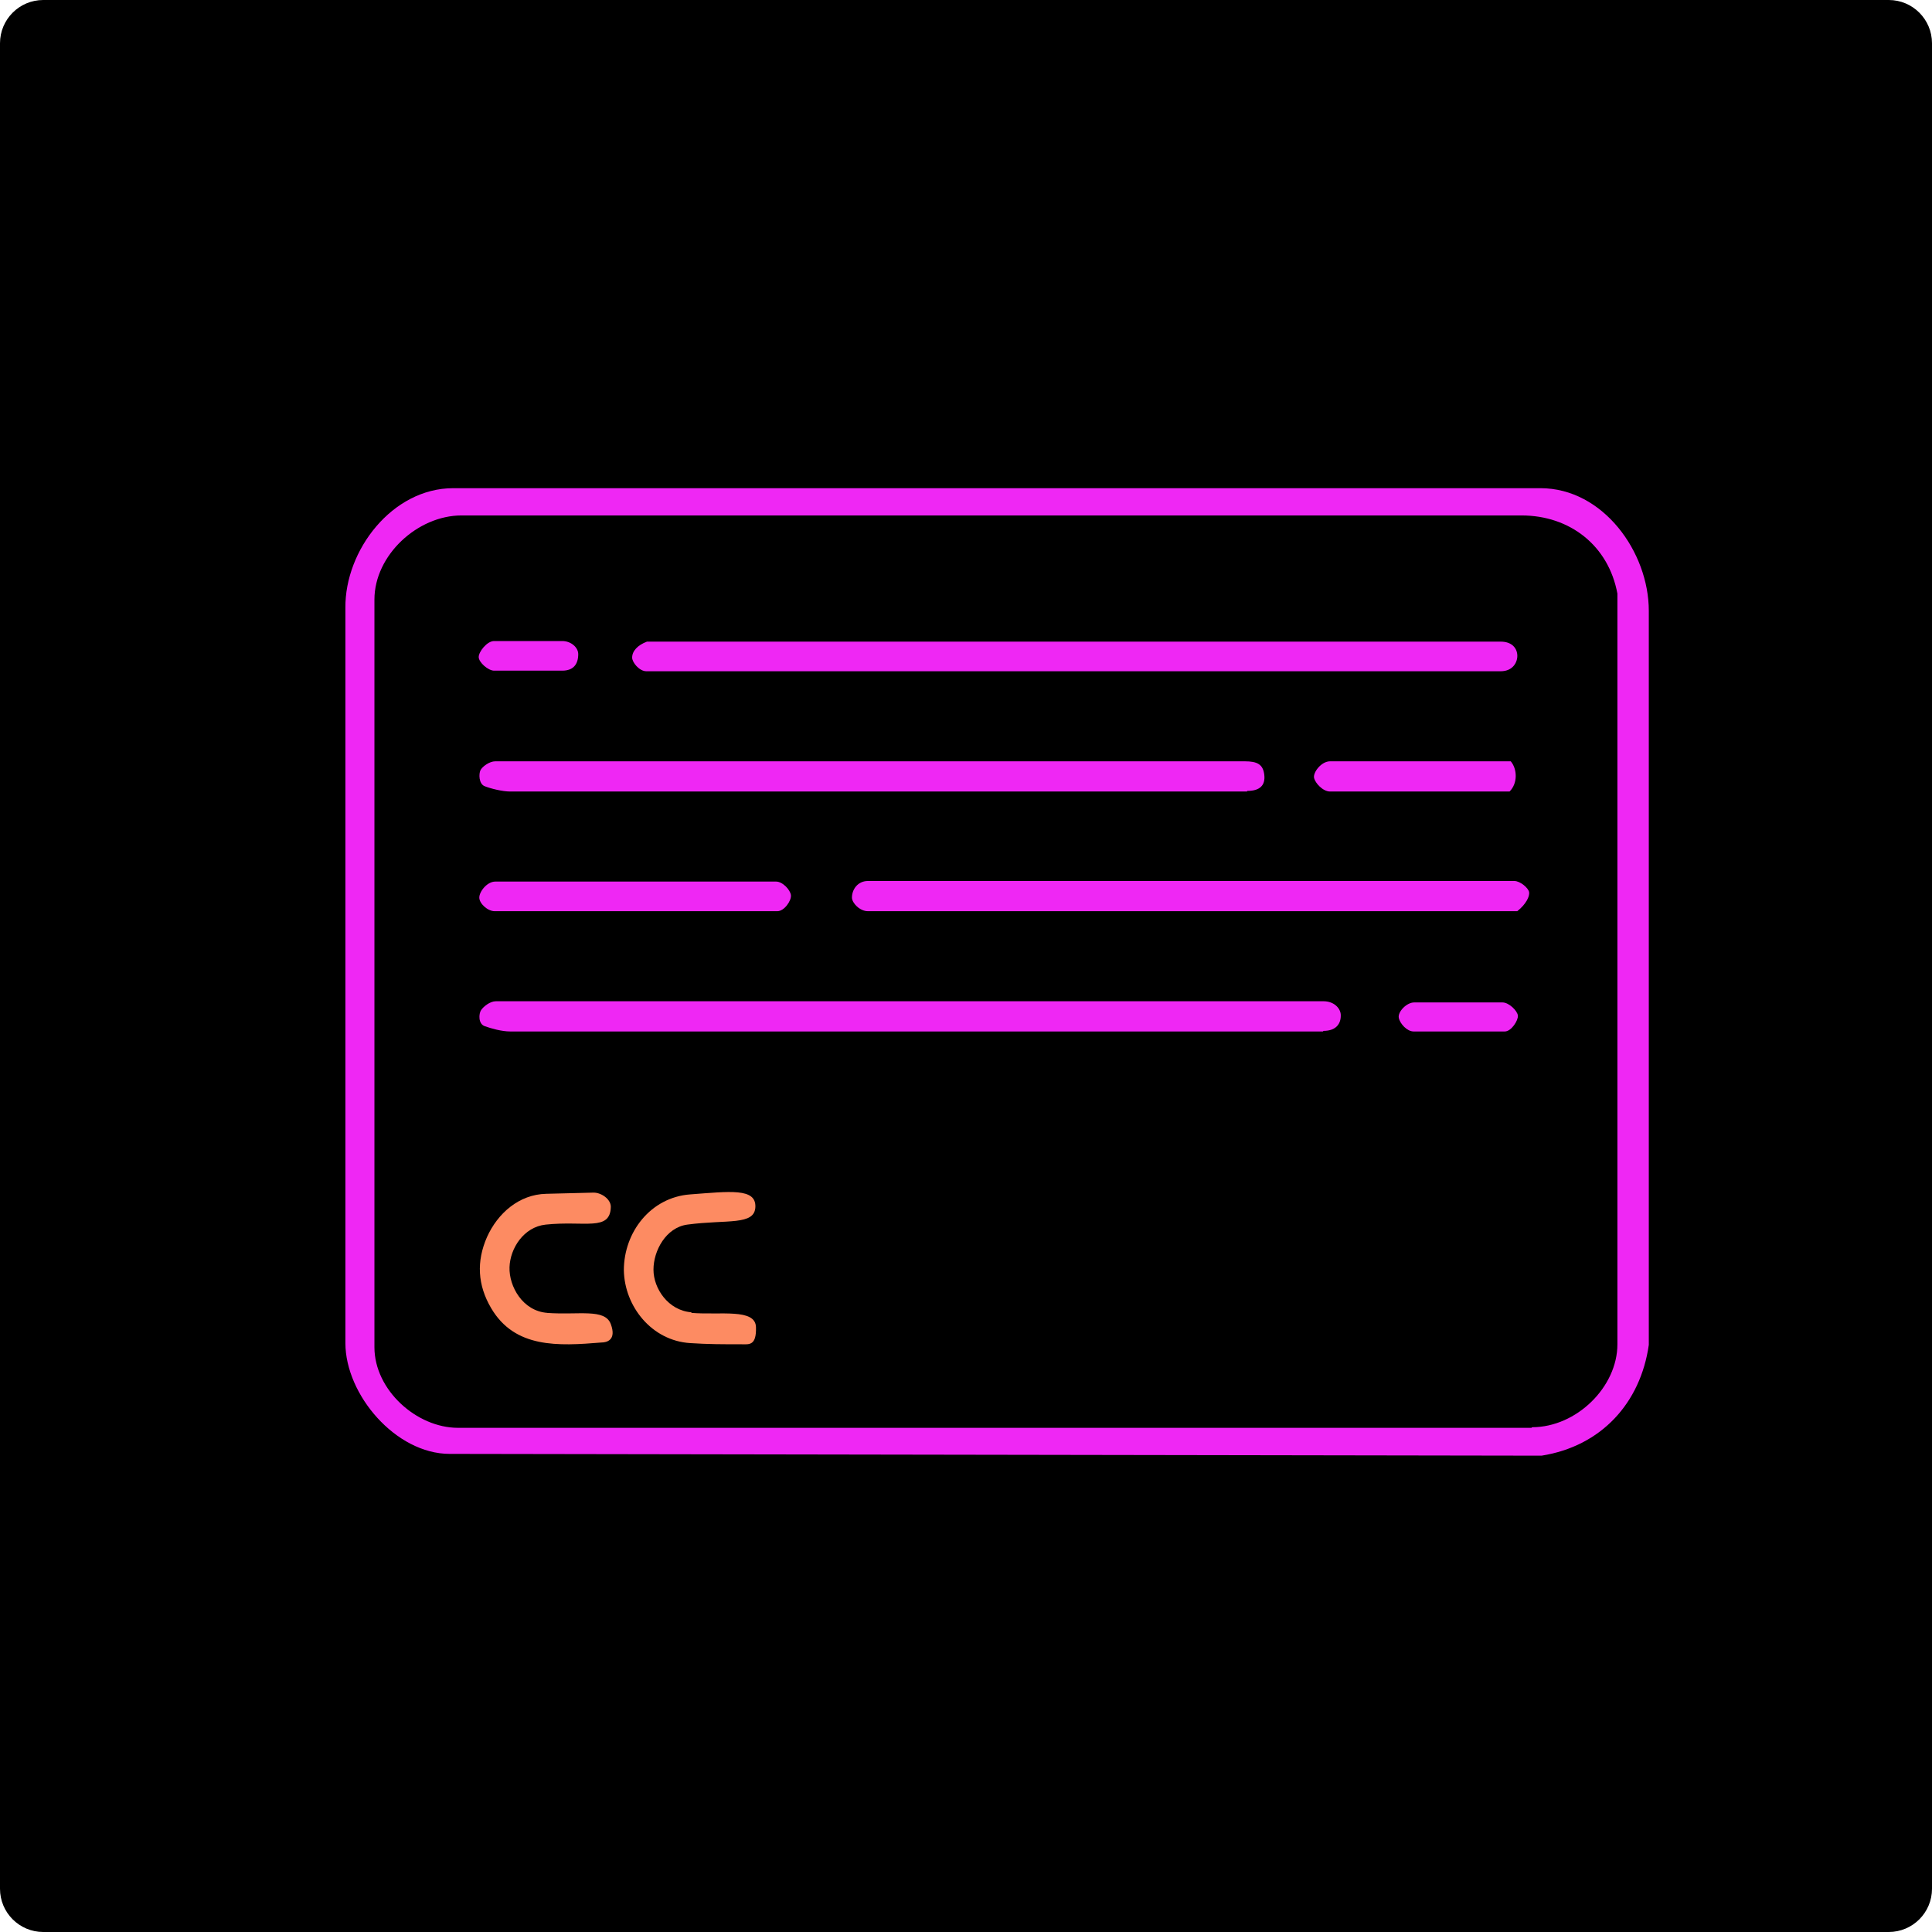
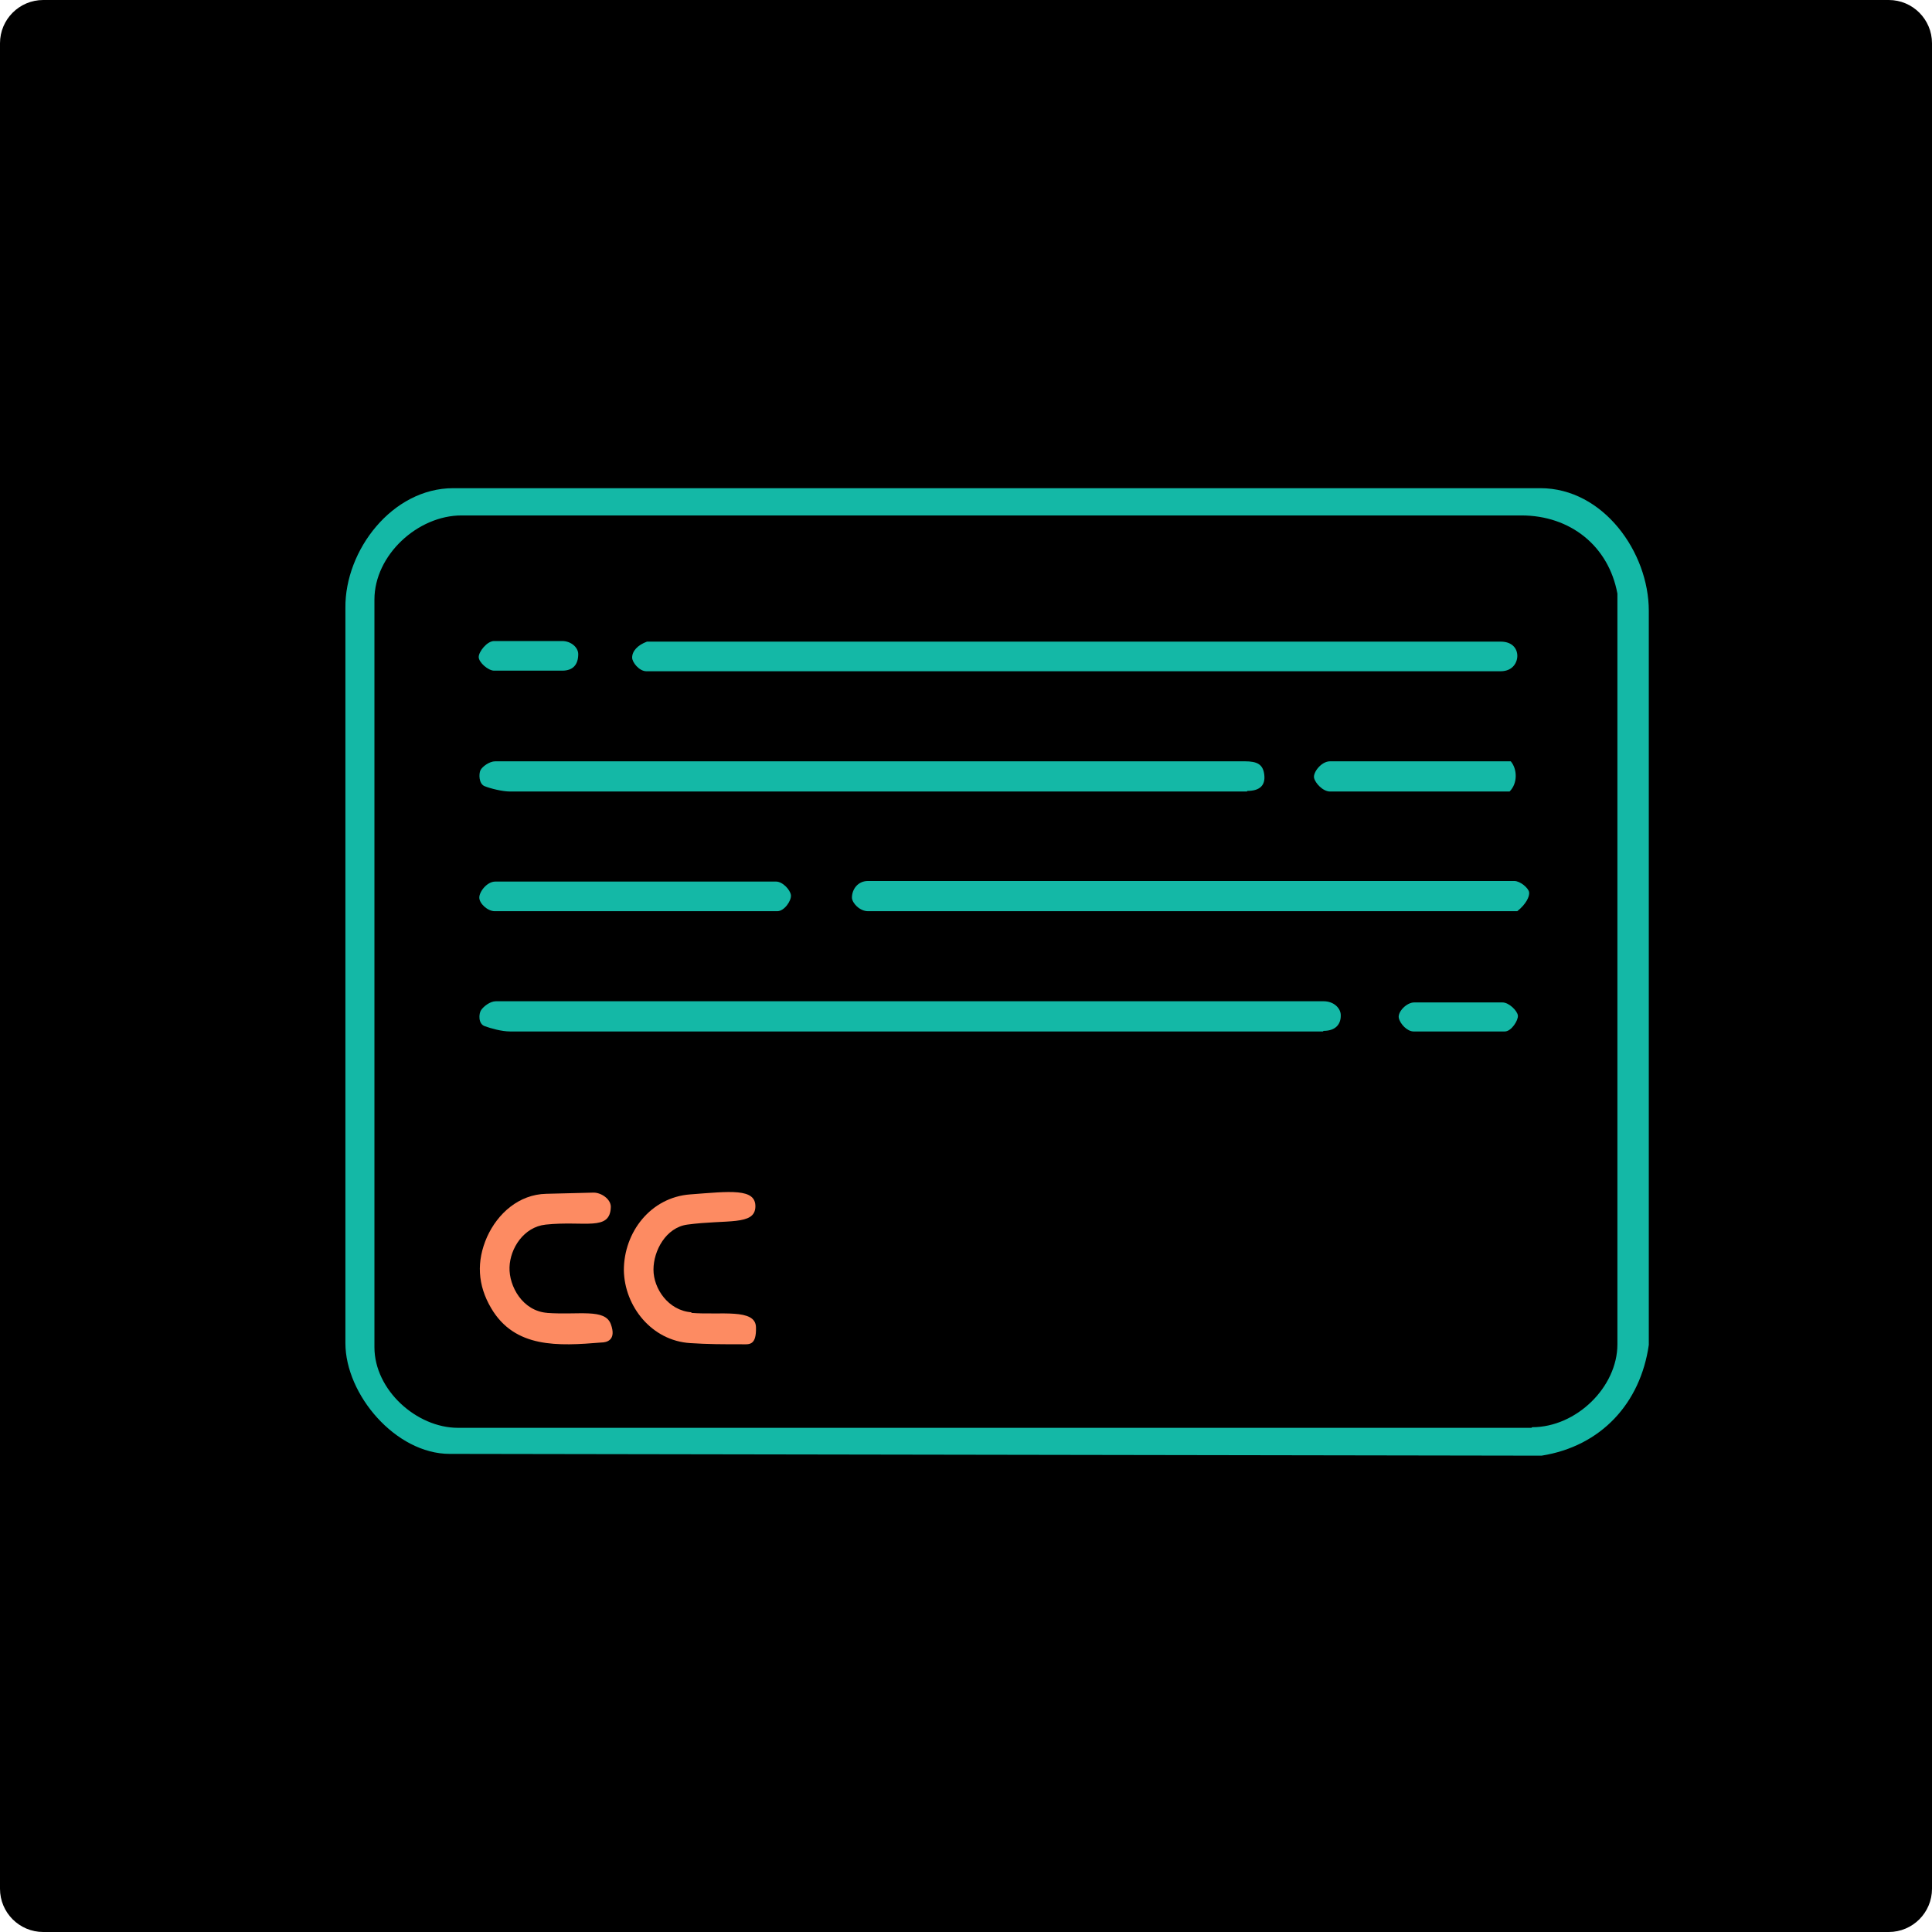
<svg xmlns="http://www.w3.org/2000/svg" id="Layer_2" data-name="Layer 2" viewBox="0 0 326.1 326.1">
  <defs>
    <style>
      .cls-1 {
        fill: #fd8b62;
      }

      .cls-2 {
-         fill: #ef27f4;
+         fill: #14B8A6;
      }
    </style>
  </defs>
  <g id="Layer_1-2" data-name="Layer 1">
    <rect width="326.1" height="326.1" rx="7.3" ry="7.3" />
    <g>
      <path class="cls-2" d="M260.1,245.7l-184.2-.3c-9.1,0-17.6-10-17.6-18.7v-124.1c-.1-9.7,7.9-20.2,18.2-20.2h183.5c10.6,0,18.3,10.8,18.3,20.7v123.9c-1.4,9.8-8,17.1-18.1,18.7h-.1ZM258.6,240.9c7.5,0,14.4-6.8,14.4-14v-126.7c-1.5-8.1-8-13.2-16.2-13.2H77.9c-7.4,0-14.7,6.7-14.7,14.2v126.2c0,7.2,7.1,13.6,14.1,13.6h181.2l.1-.1Z" />
      <path class="cls-2" d="M253.2,113.3H109.1c-1.2,0-2.4-1.5-2.4-2.3,0-1.1.9-2.1,2.5-2.7h144.1c1.8,0,2.7,1,2.8,2.2s-.7,2.8-2.8,2.8h-.1Z" />
      <path class="cls-2" d="M223.3,174.1H86.1c-1.4,0-3.2-.5-4.3-.9s-1-2.1-.6-2.7,1.5-1.5,2.5-1.5h139.7c1.7,0,2.8,1.1,2.9,2.2.1,1.6-.8,2.8-2.9,2.8l-.1.1Z" />
      <path class="cls-2" d="M210.5,133.6h-124.4c-1.3,0-3.3-.5-4.3-.9s-1-2.1-.7-2.7,1.5-1.5,2.5-1.5h126.5c2.1,0,3.1.5,3.3,2.3s-.8,2.7-2.9,2.7v.1Z" />
      <path class="cls-2" d="M256.1,153.8h-109.6c-1.4,0-2.7-1.4-2.7-2.3,0-1.4,1-2.8,2.7-2.8h109.1c1,0,2.4,1.2,2.5,1.9s-.5,2-2,3.2h0Z" />
      <path class="cls-2" d="M131.2,153.8h-47.7c-1.2,0-2.6-1.3-2.6-2.3s1.3-2.7,2.7-2.7h47.4c1.1,0,2.4,1.4,2.5,2.3s-1.1,2.7-2.3,2.7Z" />
      <path class="cls-1" d="M92.3,221.6c5.4.4,9.8-.8,10.8,1.9s-.7,3.1-1.6,3.1c-7.3.6-14.6,1-18.6-5.8-2.3-3.9-2.5-7.9-.7-12,1.8-4,5.4-7.2,10-7.3l8-.2c1.3,0,2.9,1.1,2.9,2.4-.1,4.2-4.4,2.3-11,3-3.7.4-6,4-6.1,7.2s2.2,7.4,6.4,7.7h-.1Z" />
      <path class="cls-1" d="M116.7,221.6c4.9.4,10.8-.8,10.9,2.4s-1.2,2.9-2.4,2.9c-3.2,0-5.7,0-8.7-.2-6.5-.4-11.1-6.2-11.2-12.3,0-6.4,4.5-12.3,11.2-12.8s11.1-1.1,11,2.1-4.8,2.1-11.5,3c-3.6.5-5.7,4.4-5.7,7.6s2.5,6.9,6.4,7.2v.1Z" />
      <path class="cls-2" d="M254.8,133.6h-30.3c-1.2,0-2.5-1.4-2.7-2.3s1.2-2.8,2.7-2.8h30.5c1.1,1.3,1.2,3.7-.2,5.1Z" />
      <path class="cls-2" d="M254,174.1h-15.4c-1.1,0-2.3-1.3-2.5-2.3s1.3-2.6,2.6-2.6h14.9c1.1,0,2.5,1.4,2.6,2.2s-1.1,2.7-2.2,2.7h0Z" />
      <path class="cls-2" d="M95,113.2h-11.6c-1,0-2.6-1.4-2.6-2.3s1.4-2.7,2.6-2.7h11.5c1.5,0,2.7,1.1,2.7,2.2,0,1.8-.9,2.8-2.7,2.8h.1Z" />
    </g>
  </g>
</svg>
